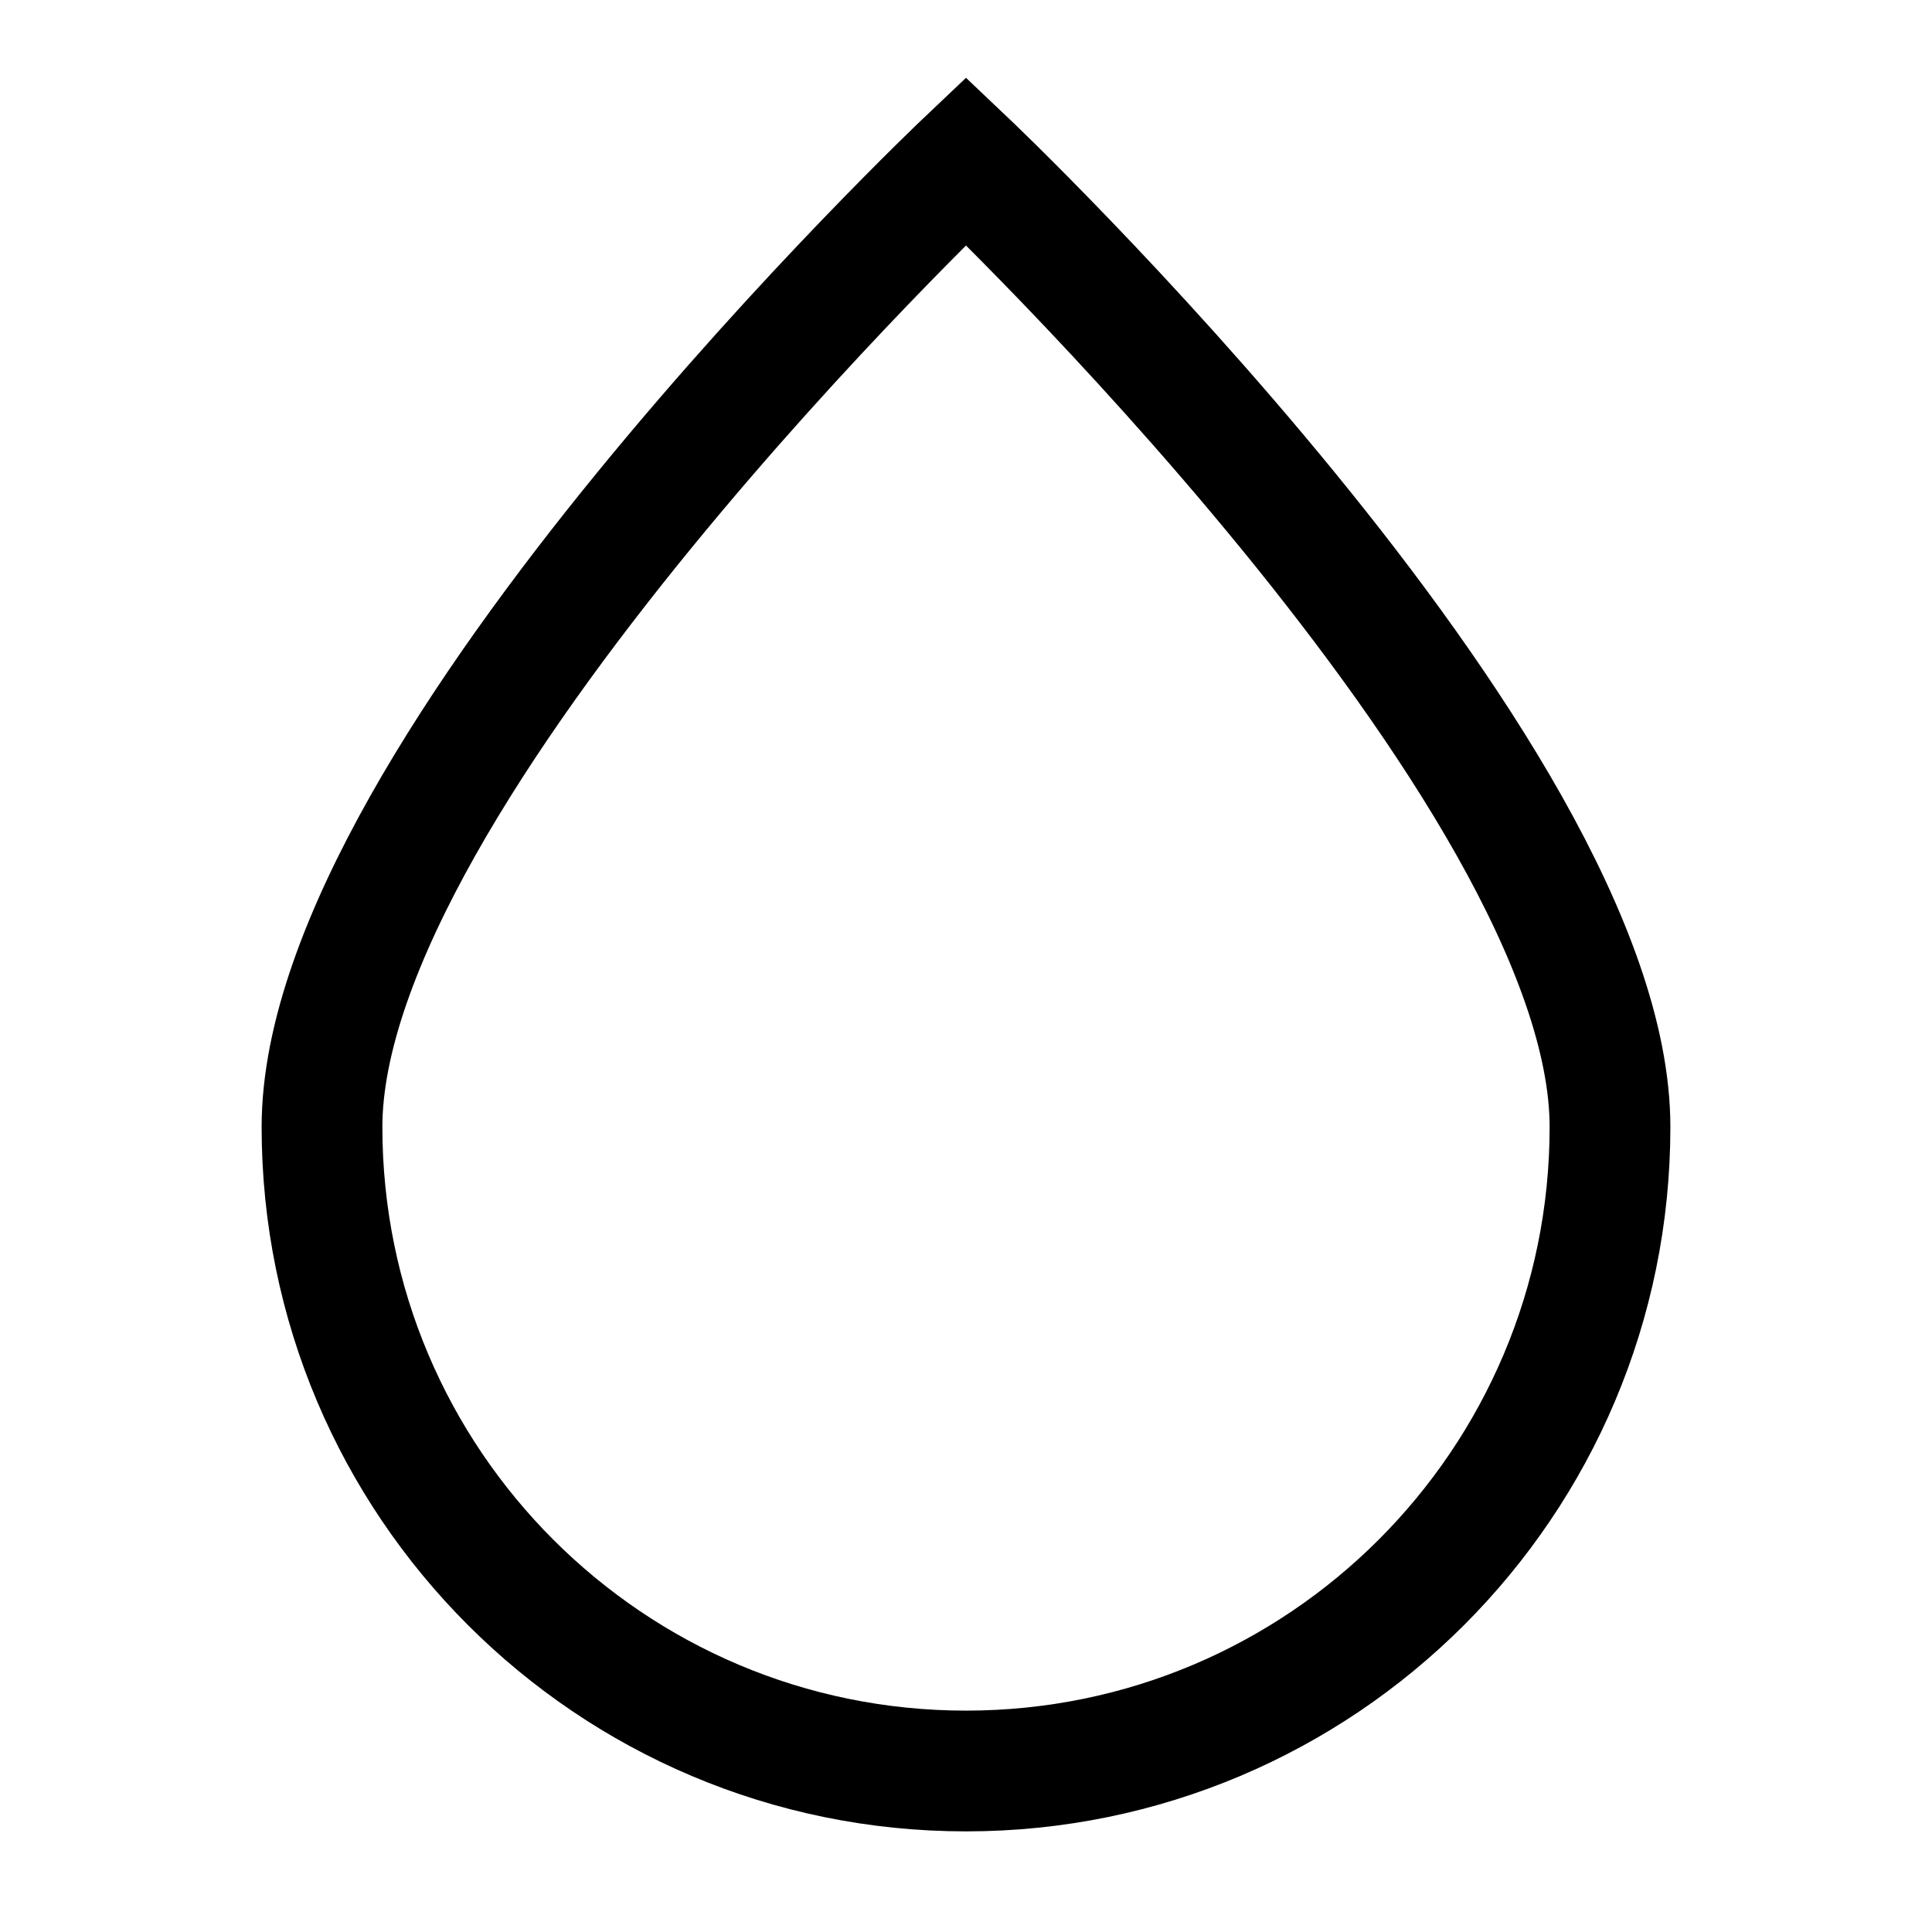
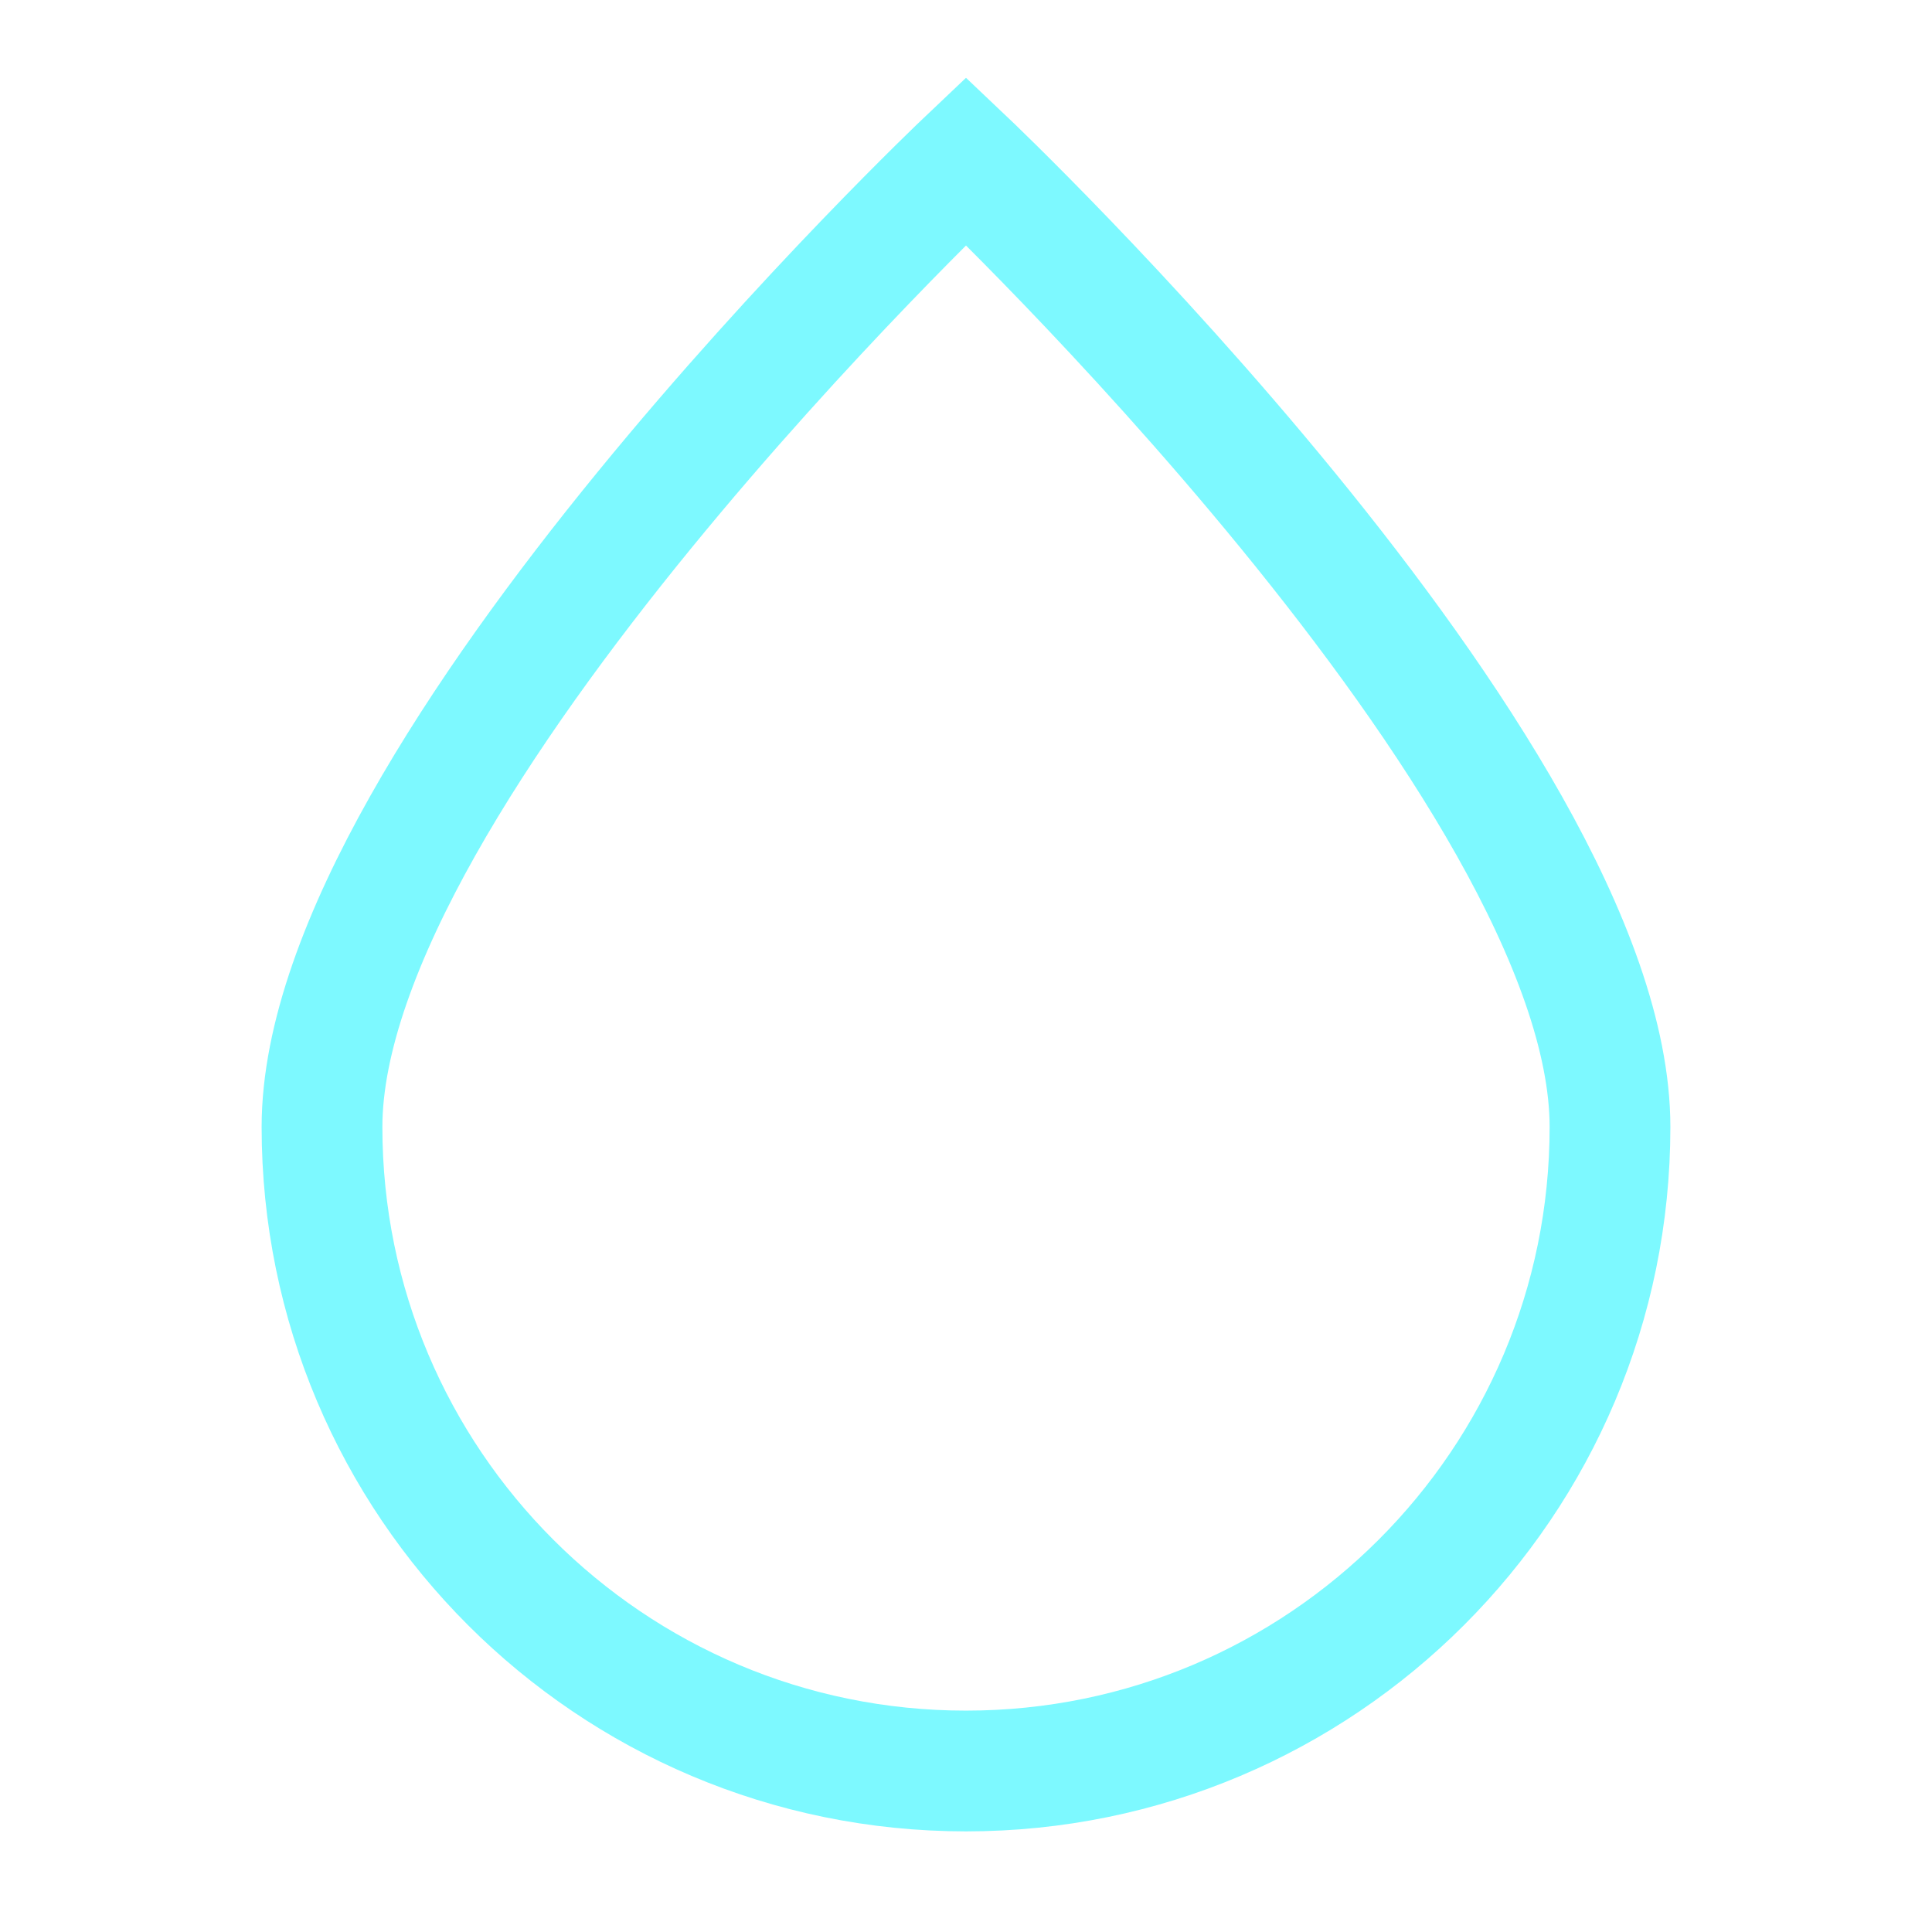
<svg xmlns="http://www.w3.org/2000/svg" width="30px" height="30px" viewBox="0 0 24 24" stroke-width="1.5" fill="none" color="#000000">
-   <path d="M20 14c0-4.418-8-12-8-12S4 9.582 4 14a8 8 0 1016 0z" stroke="#000000" stroke-width="1.5" />
+   <path d="M20 14c0-4.418-8-12-8-12S4 9.582 4 14a8 8 0 1016 0z" stroke="#7DF9FF" stroke-width="1.5" />
</svg>
